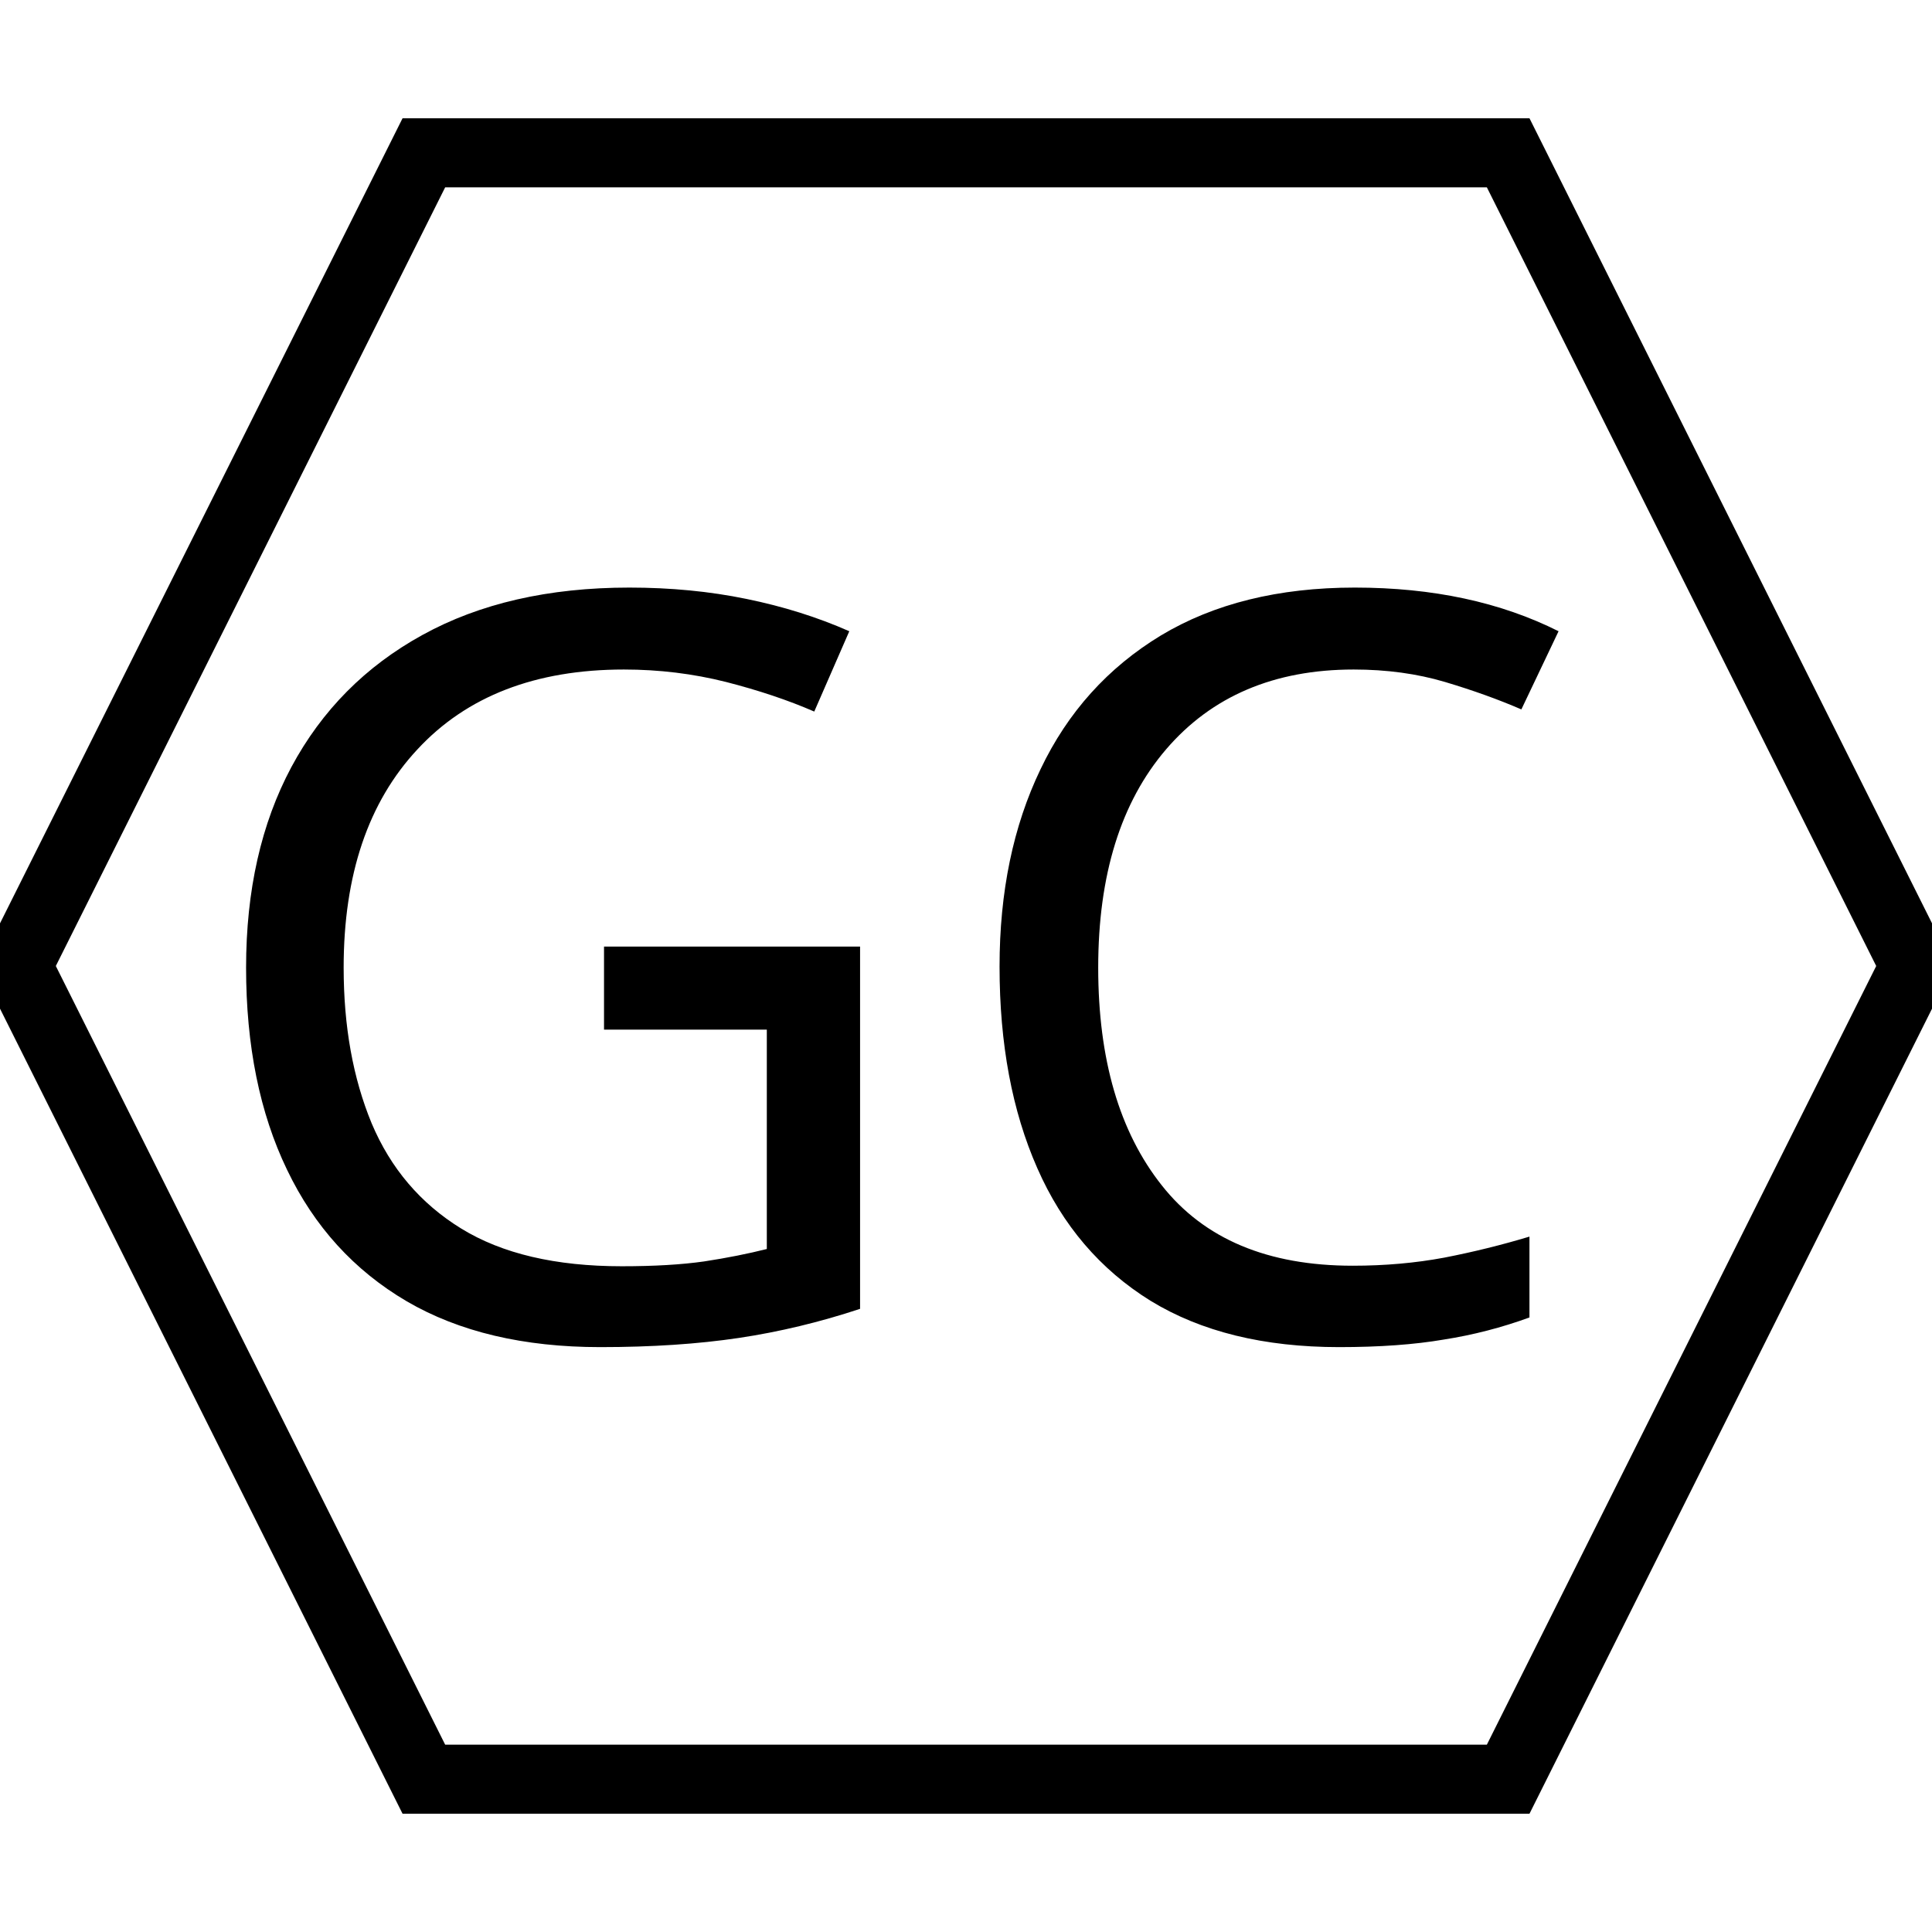
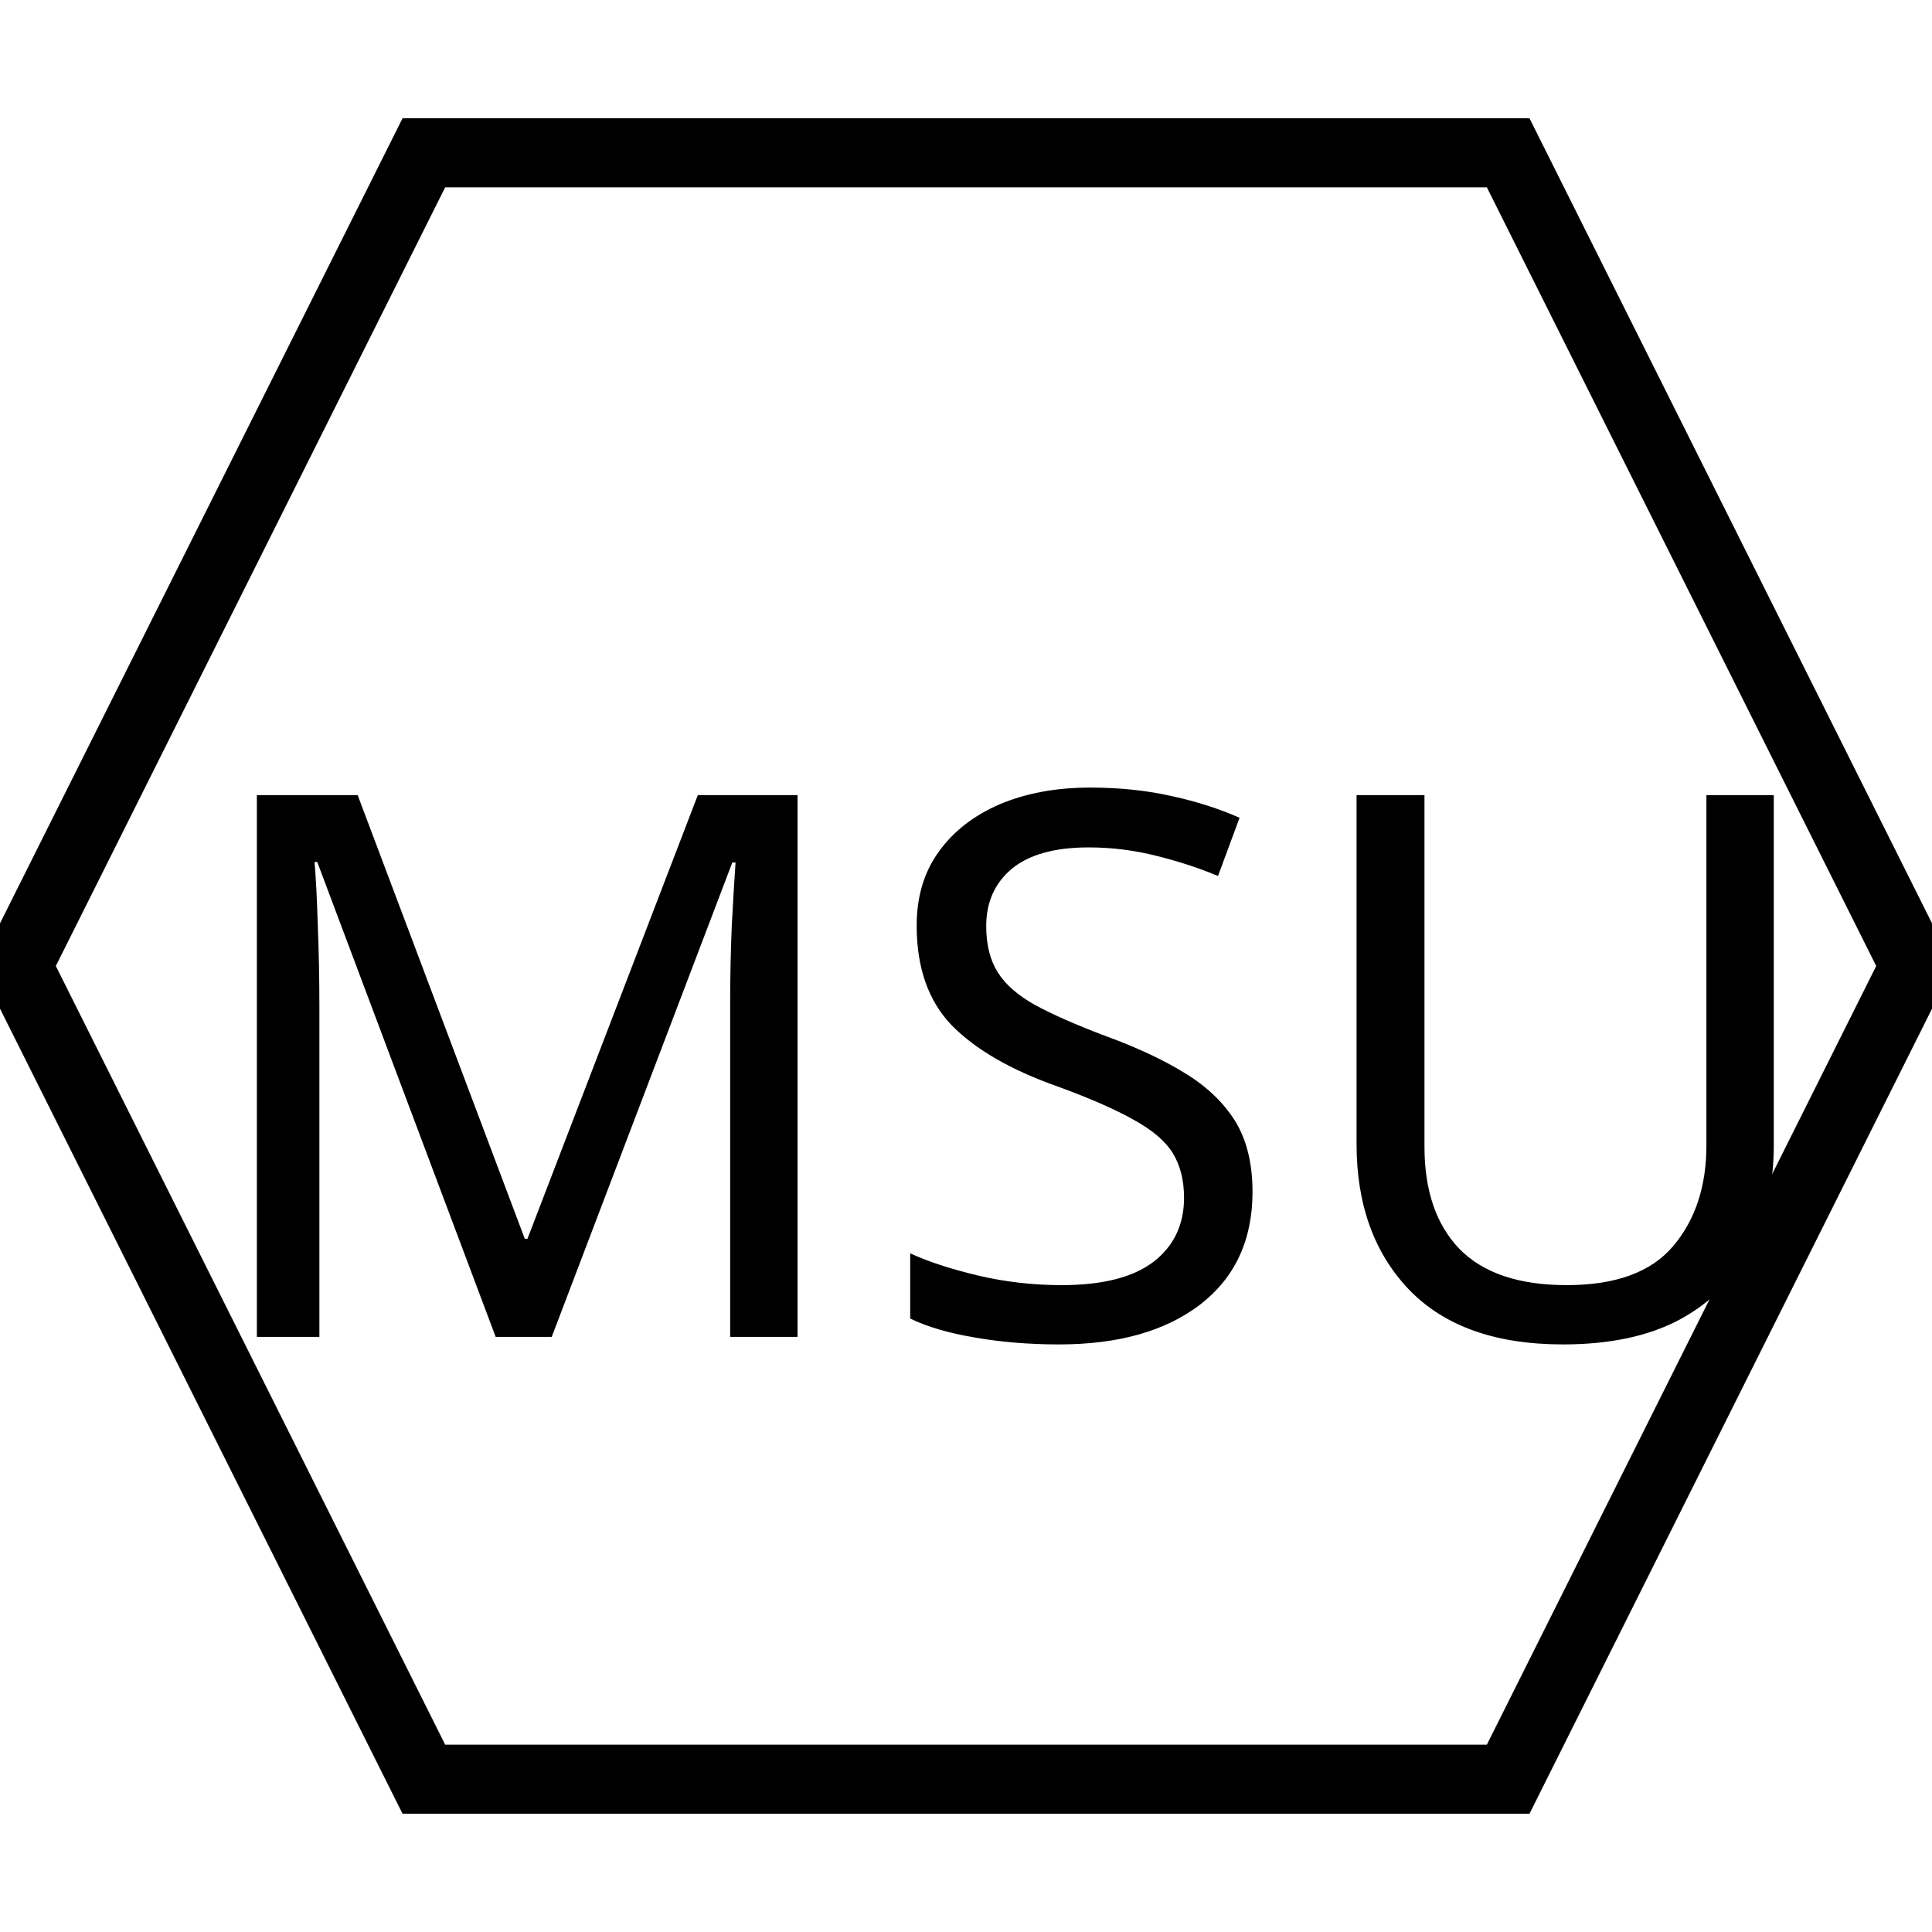
<svg xmlns="http://www.w3.org/2000/svg" width="56" height="56">
  <g>
    <rect fill="#fff" id="canvas_background" height="58" width="58" y="-1" x="-1" />
    <g display="none" overflow="visible" y="0" x="0" height="100%" width="100%" id="canvasGrid">
      <rect fill="url(#gridpattern)" stroke-width="0" y="0" x="0" height="100%" width="100%" />
    </g>
  </g>
  <g>
    <path stroke="#000" id="svg_2" d="m0.5,28l11.786,-23.571l31.429,0l11.786,23.571l-11.786,23.571l-31.429,0l-11.786,-23.571z" stroke-width="2" fill="#fff" />
-     <text font-style="normal" font-weight="normal" xml:space="preserve" text-anchor="start" font-family="'Montserrat Black'" font-size="30" id="svg_1" y="38.75" x="5.305" stroke-width="0" stroke="#000" fill="#000000">GC</text>
+     <text font-style="normal" font-weight="normal" xml:space="preserve" text-anchor="start" font-family="'Montserrat Black'" font-size="22" id="svg_1" y="38.75" x="5.305" stroke-width="0" stroke="#000" fill="#000000">MSU</text>
  </g>
</svg>
